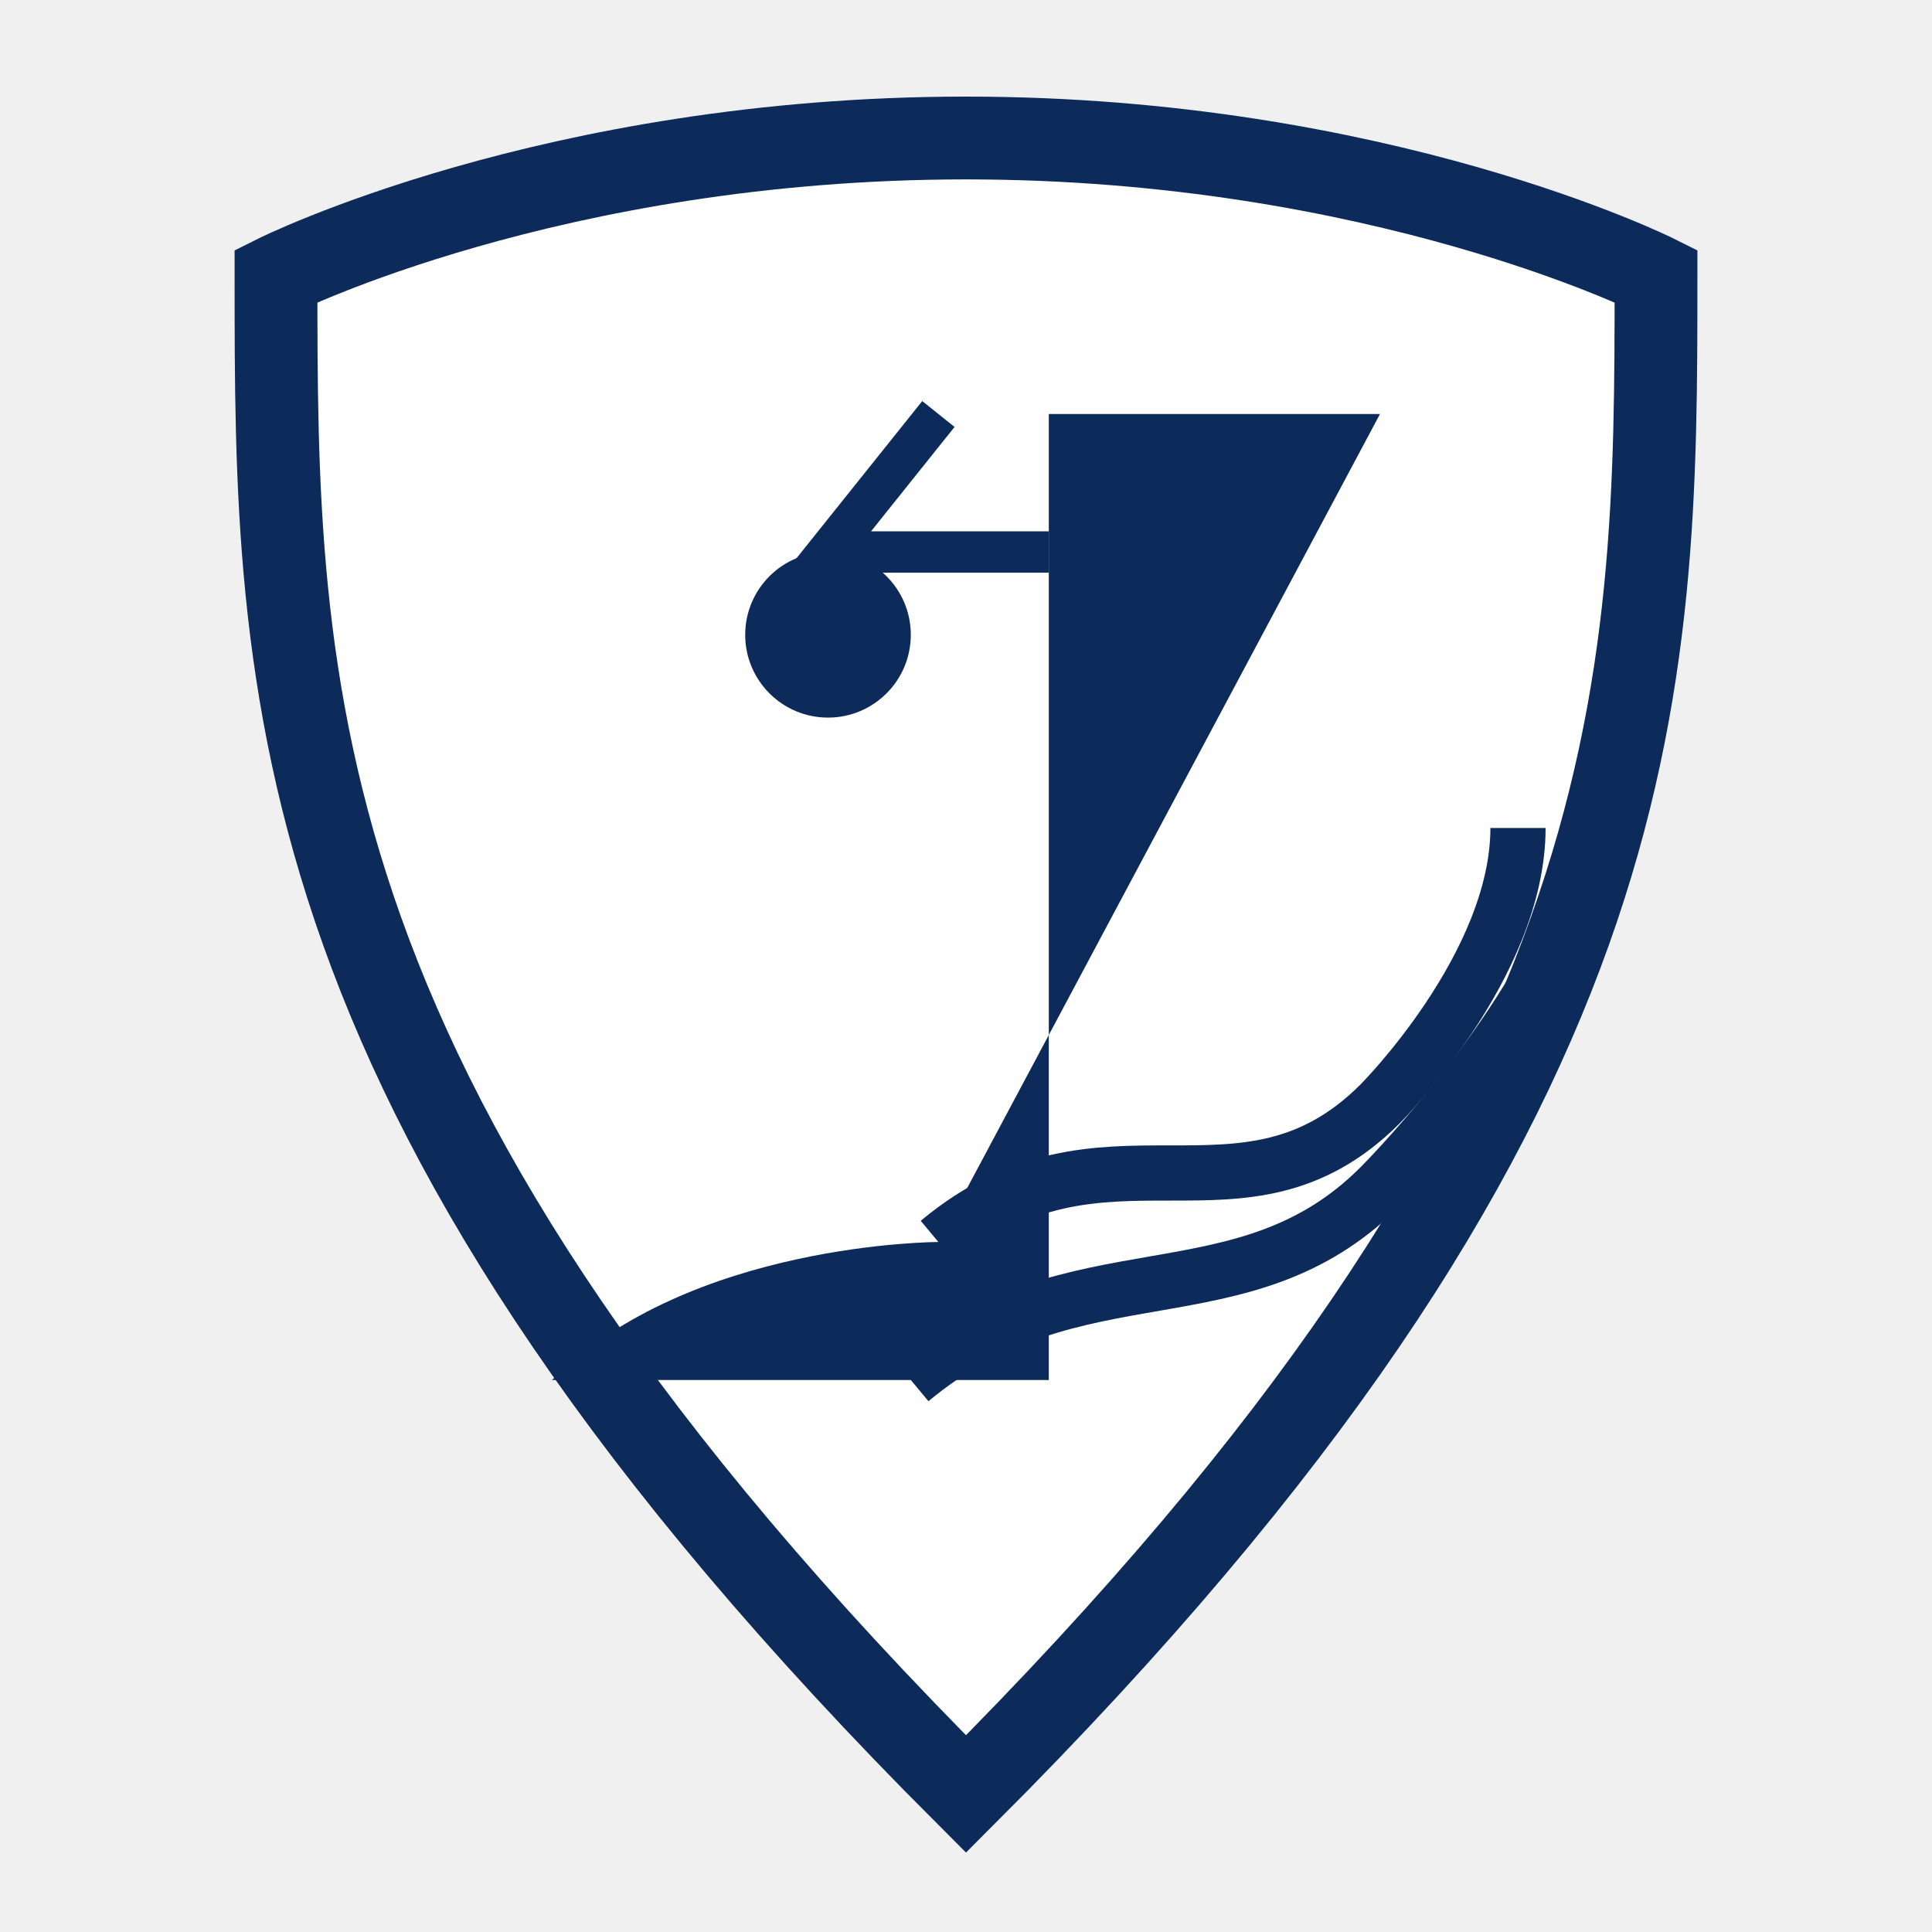
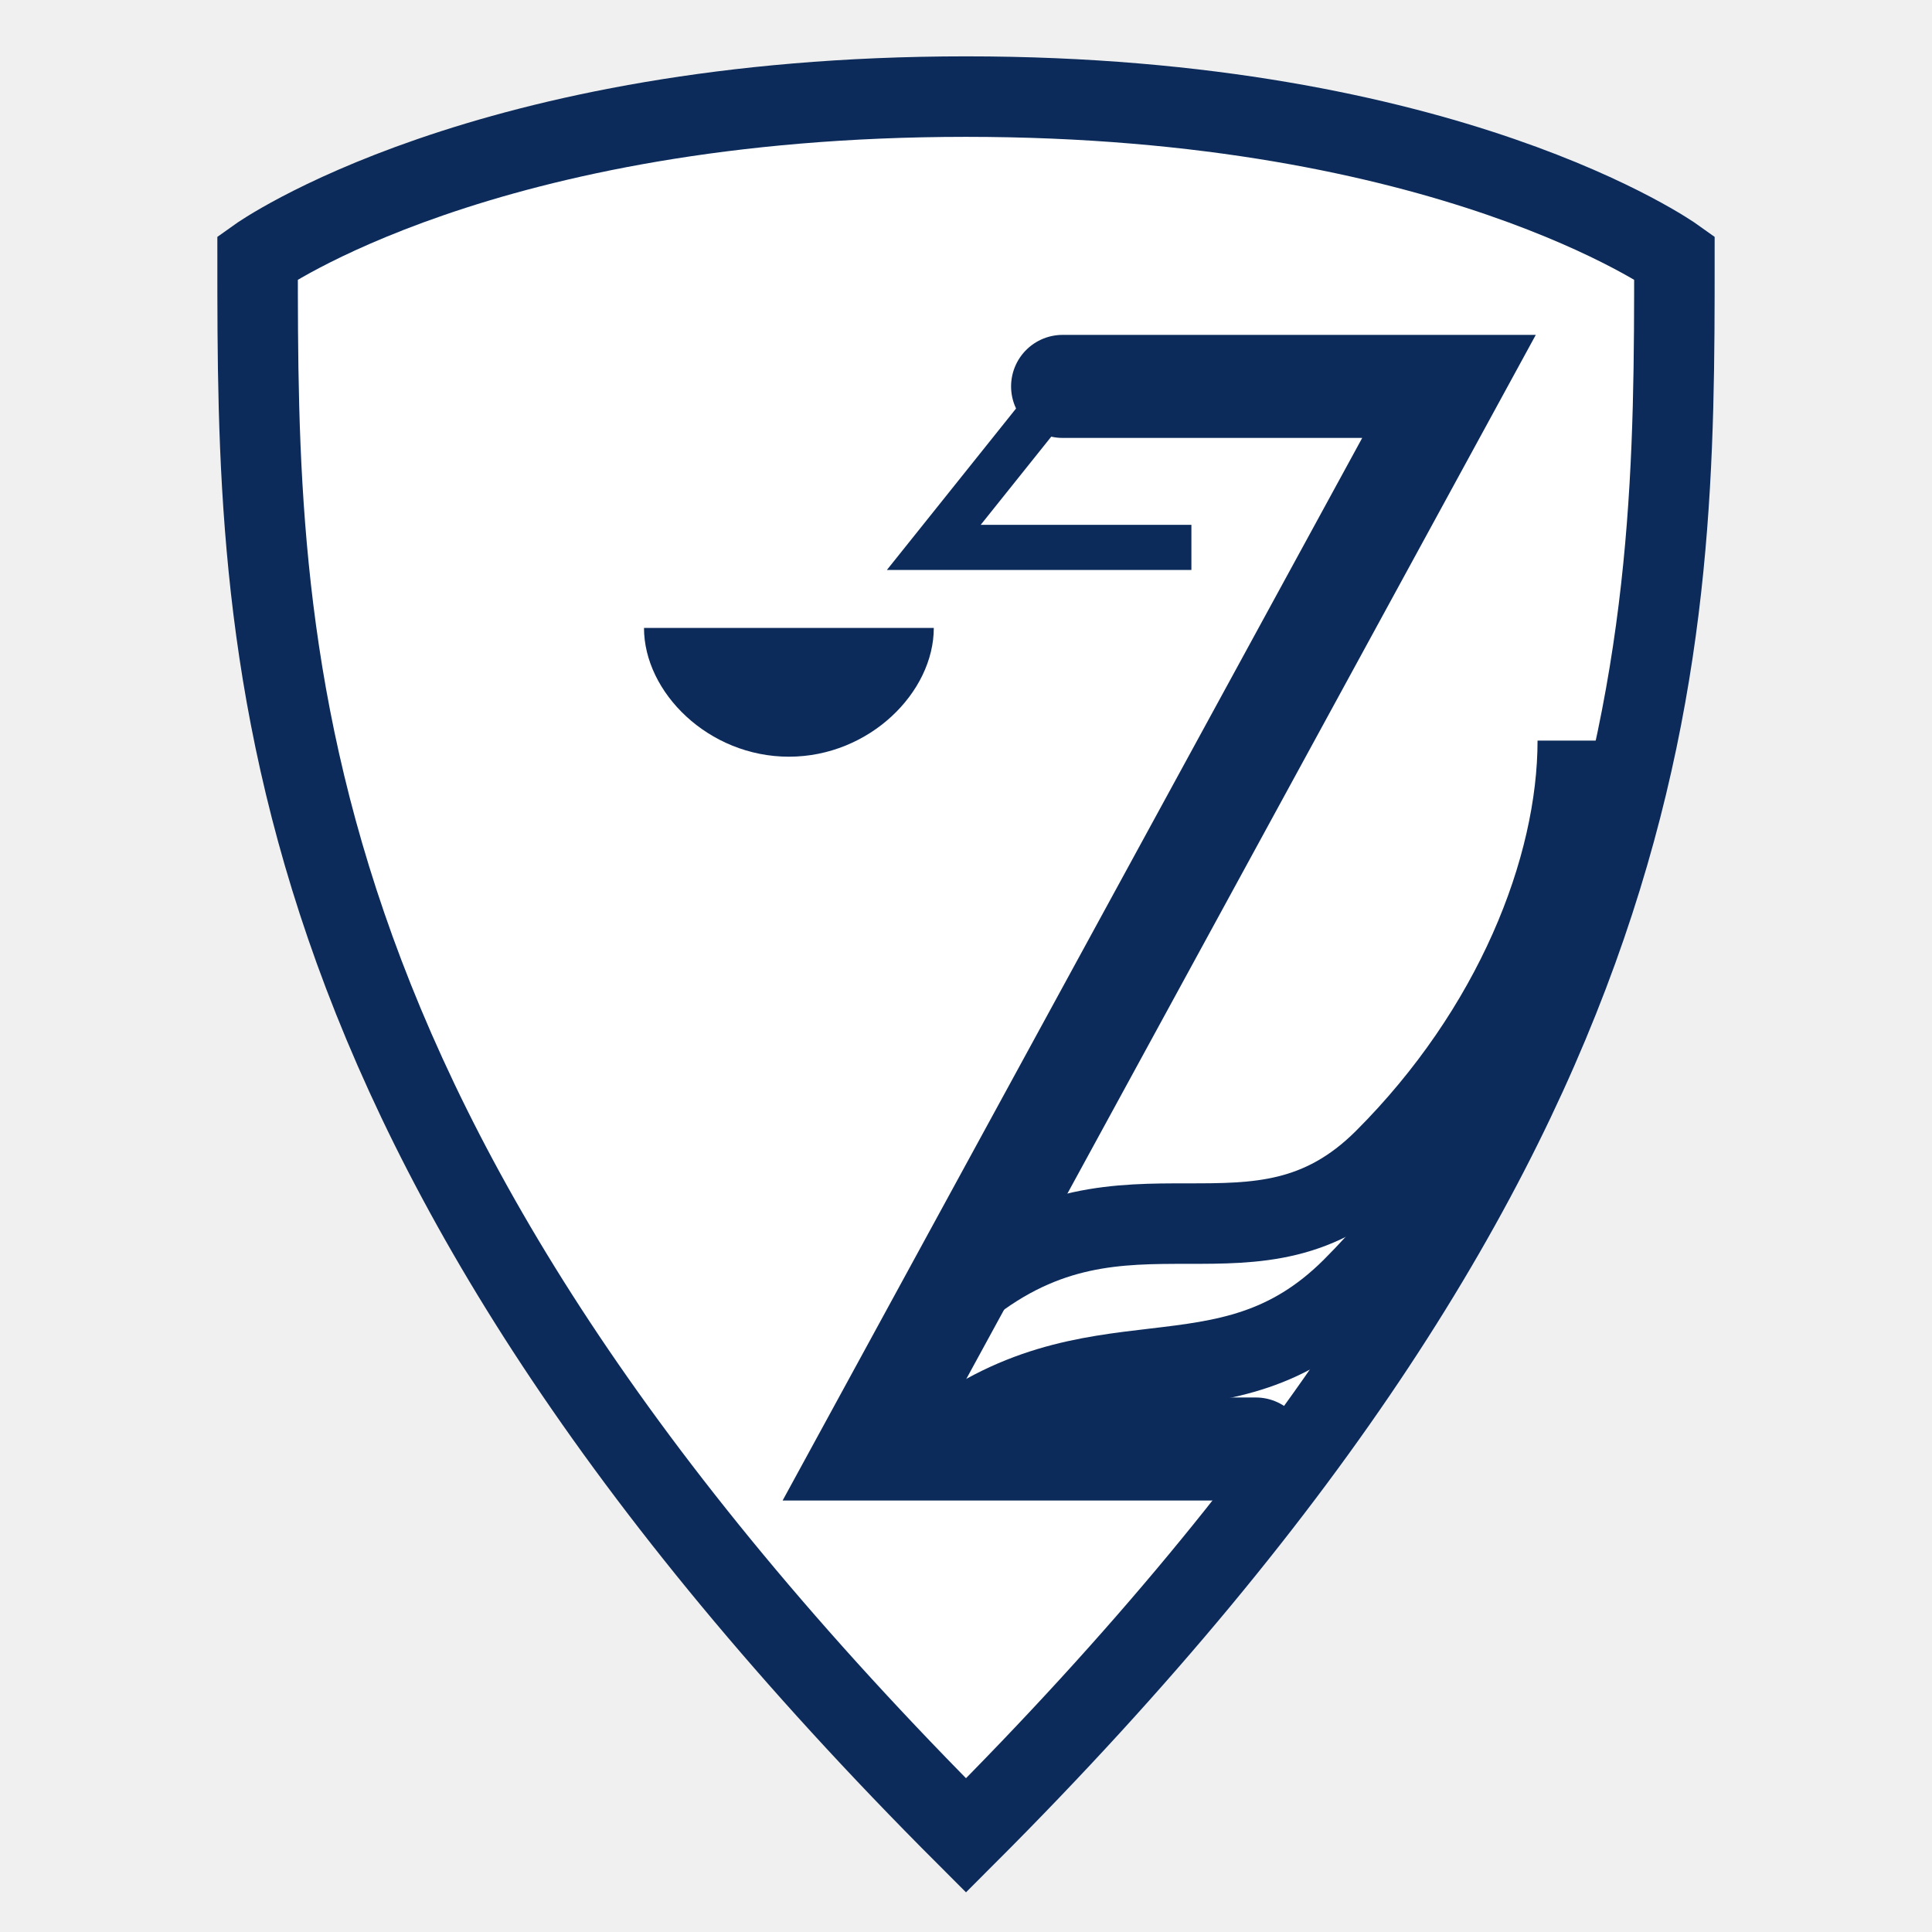
- <svg xmlns="http://www.w3.org/2000/svg" viewBox="0 0 600 700" width="500" height="500">
-   <path d="M300,50             C450,50 550,100 550,100            C550,250 550,400 300,650            C50,400 50,250 50,100            C50,100 150,50 300,50 Z" fill="white" stroke="#0c2b5a" stroke-width="30" />
-   <path d="M290,150             L450,150             L290,450            C290,450 200,450 150,500            L150,500            L330,500            L330,150" fill="#0c2b5a" stroke="none" />
-   <path d="M290,150             L250,200             L330,200" fill="none" stroke="#0c2b5a" stroke-width="15" />
-   <circle cx="250" cy="230" r="30" fill="#0c2b5a" stroke="none" />
-   <path d="M290,450             C350,400 400,450 450,400            C450,400 500,350 500,300" fill="none" stroke="#0c2b5a" stroke-width="20" />
-   <path d="M280,500             C340,450 400,480 450,430            C450,430 500,380 520,330" fill="none" stroke="#0c2b5a" stroke-width="20" />
+ <svg xmlns="http://www.w3.org/2000/svg" viewBox="0 0 500 600" width="500" height="500">
+   <path d="M250,30            C400,30 470,80 470,80            C470,200 470,350 250,570            C30,350 30,200 30,80            C30,80 100,30 250,30 Z" fill="white" stroke="#0c2b5a" stroke-width="25" />
+   <path d="M280,120            L400,120            L220,450            L340,450" fill="none" stroke="#0c2b5a" stroke-width="32" stroke-linecap="round" />
+   <path d="M280,120            L240,170            L320,170" fill="none" stroke="#0c2b5a" stroke-width="14" />
+   <path d="M240,195 C240,215 220,235 195,235 C170,235 150,215 150,195 Z" fill="#0c2b5a" stroke="none" />
+   <path d="M250,400            C300,360 340,400 380,360            C420,320 440,270 440,230" fill="none" stroke="#0c2b5a" stroke-width="25" stroke-linejoin="round" />
+   <path d="M240,450            C290,410 330,440 370,400            C410,360 430,310 440,270" fill="none" stroke="#0c2b5a" stroke-width="25" stroke-linejoin="round" />
</svg>
